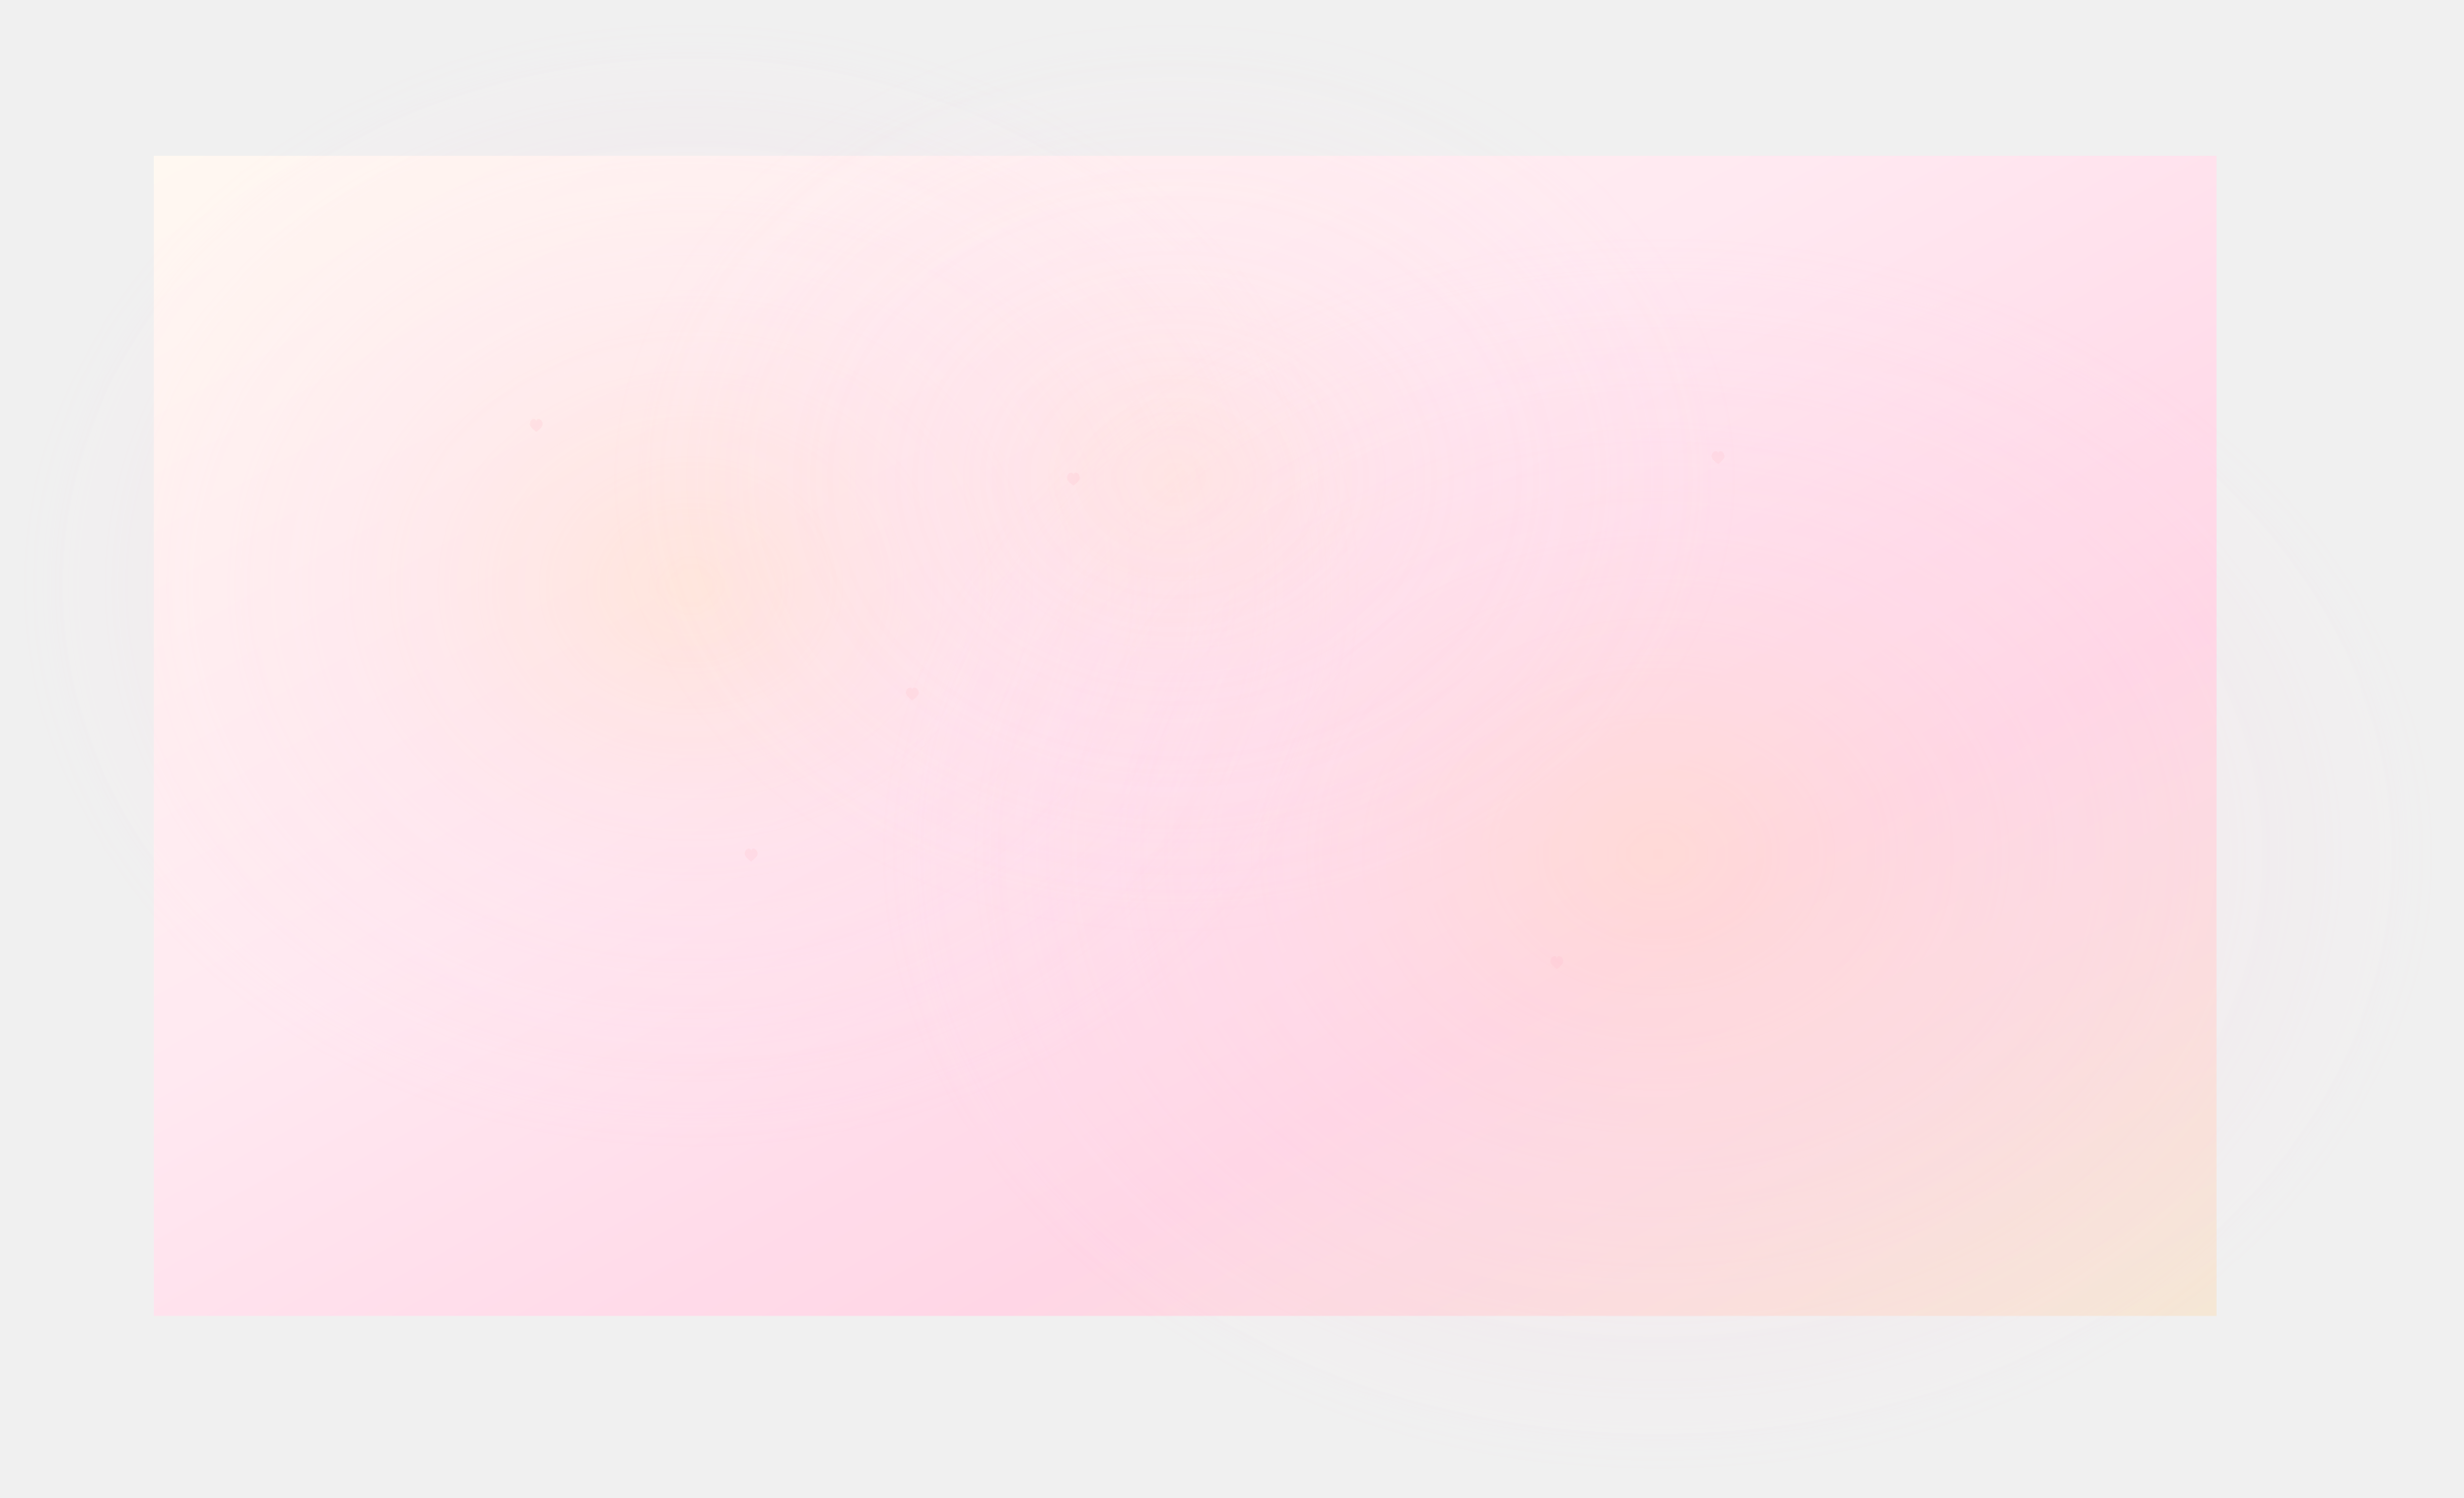
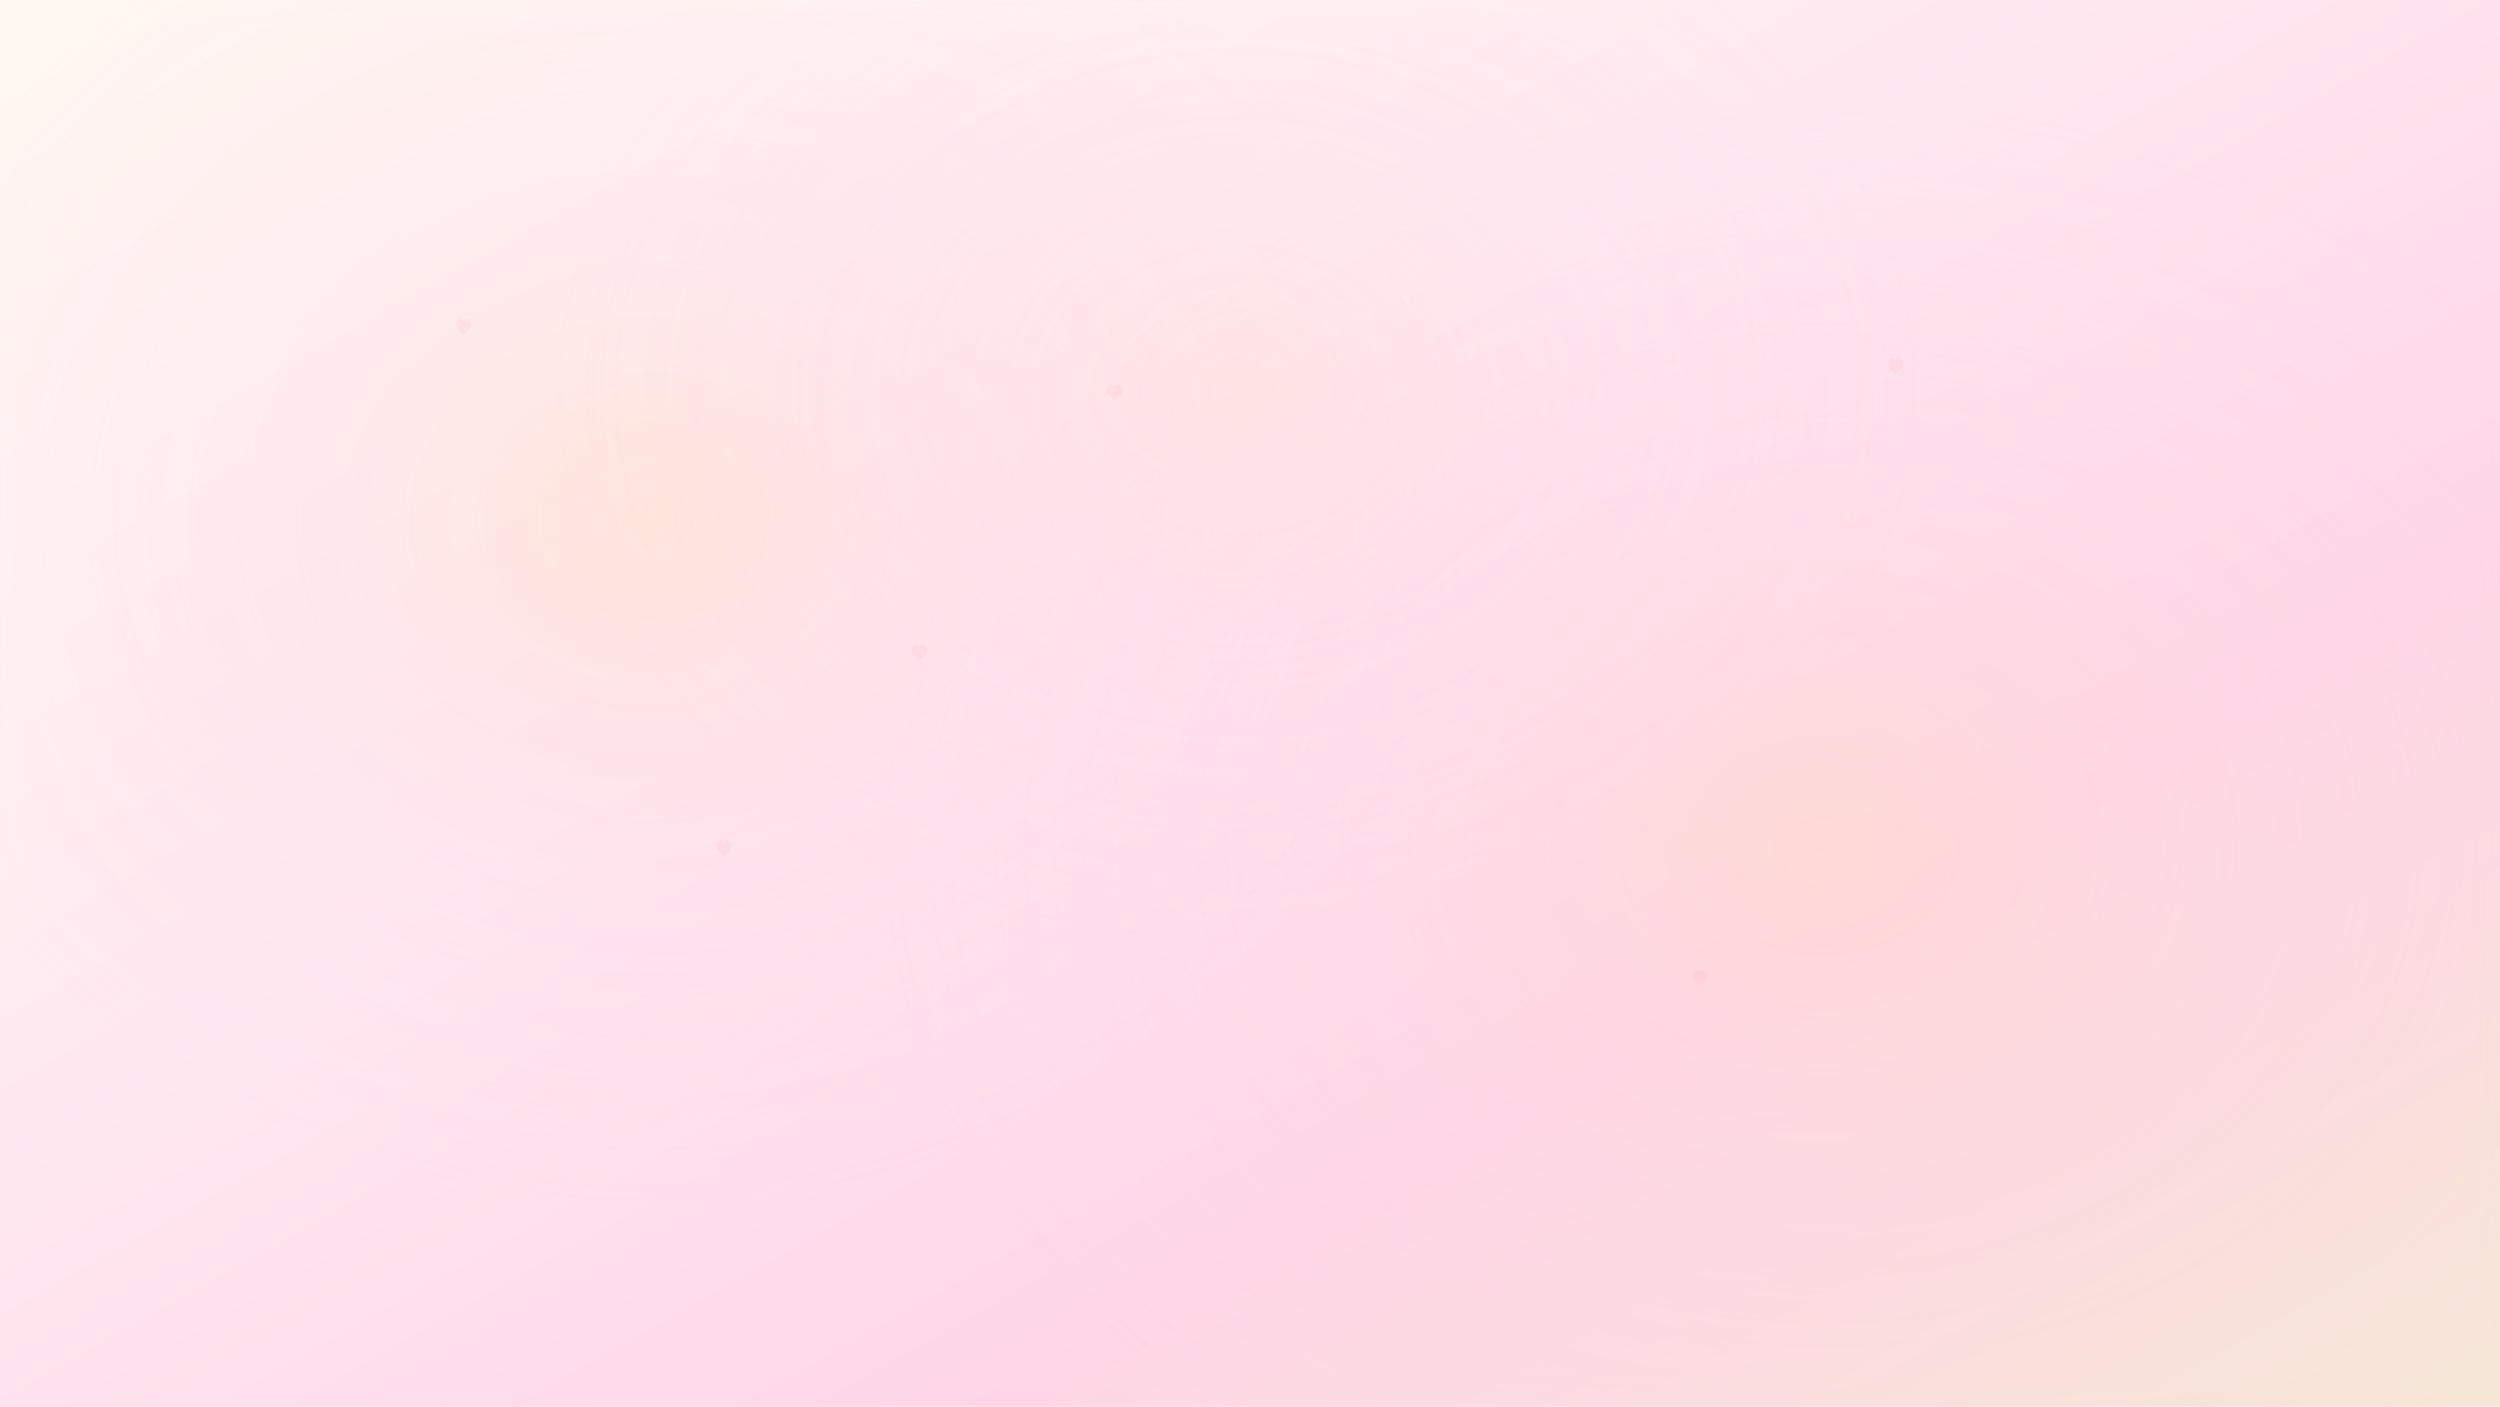
- <svg xmlns="http://www.w3.org/2000/svg" xmlns:xlink="http://www.w3.org/1999/xlink" width="2293.6" height="1394.5" viewBox="0 0 2293.6 1394.5" version="1.1" id="svg47">
+ <svg xmlns="http://www.w3.org/2000/svg" xmlns:xlink="http://www.w3.org/1999/xlink" width="1920" height="1080" viewBox="143.2 145 1920 1080" version="1.1" id="svg47">
  <defs id="defs21">
    <linearGradient id="teddyGradient" x1="0" y1="0" x2="1440" y2="1440" gradientTransform="matrix(1.333333,0,0,0.75,143.2,145)" gradientUnits="userSpaceOnUse">
      <stop offset="0%" style="stop-color:#FFF8F0;stop-opacity:1" id="stop2" />
      <stop offset="40%" style="stop-color:#FFE8F0;stop-opacity:1" id="stop4" />
      <stop offset="70%" style="stop-color:#FFD4E5;stop-opacity:1" id="stop6" />
      <stop offset="100%" style="stop-color:#F5E6D3;stop-opacity:1" id="stop8" />
    </linearGradient>
    <radialGradient id="softGlow">
      <stop offset="0%" style="stop-color:#FFDAB9;stop-opacity:0.4" id="stop11" />
      <stop offset="50%" style="stop-color:#FFD4E5;stop-opacity:0.2" id="stop13" />
      <stop offset="100%" style="stop-color:#FFD4E5;stop-opacity:0" id="stop15" />
    </radialGradient>
    <filter id="plushBlur" x="-0.036" y="-0.045" width="1.072" height="1.09">
      <feGaussianBlur in="SourceGraphic" stdDeviation="15" id="feGaussianBlur18" />
    </filter>
    <radialGradient xlink:href="#softGlow" id="radialGradient51" gradientTransform="matrix(1.086362,0,0,0.9205031,143.2,145)" cx="460.252" cy="434.545" fx="460.252" fy="434.545" r="592.068" gradientUnits="userSpaceOnUse" />
    <radialGradient xlink:href="#softGlow" id="radialGradient53" gradientTransform="matrix(1.118798,0,0,0.8938161,143.2,145)" cx="1251.343" cy="727.219" fx="1251.343" fy="727.219" r="670.72" gradientUnits="userSpaceOnUse" />
    <radialGradient xlink:href="#softGlow" id="radialGradient55" gradientTransform="matrix(1.108764,0,0,0.9019051,143.2,145)" cx="856.81" cy="332.629" fx="856.81" fy="332.629" r="483.421" gradientUnits="userSpaceOnUse" />
  </defs>
  <rect width="1920" height="1080" fill="url(#teddyGradient)" id="rect23" x="143.2" y="145" style="fill:url(#teddyGradient)" />
  <ellipse cx="643.2" cy="545" rx="600" ry="500" fill="url(#softGlow)" filter="url(#plushBlur)" id="ellipse25" style="fill:url(#radialGradient51)" />
  <ellipse cx="1543.2" cy="795" rx="700" ry="550" fill="url(#softGlow)" filter="url(#plushBlur)" id="ellipse27" style="fill:url(#radialGradient53)" />
  <ellipse cx="1093.2" cy="445" rx="500" ry="400" fill="url(#softGlow)" filter="url(#plushBlur)" opacity="0.6" id="ellipse29" style="fill:url(#radialGradient55)" />
  <g opacity="0.2" id="g43" transform="translate(143.2,145)">
    <path d="m 350,250 c 0,-3 2,-5 4,-5 1,0 2,1 2,2 0,-1 1,-2 2,-2 2,0 4,2 4,5 0,3 -6,7 -6,7 0,0 -6,-4 -6,-7 z" fill="#ffb6c1" id="path31" />
    <path d="m 850,300 c 0,-3 2,-5 4,-5 1,0 2,1 2,2 0,-1 1,-2 2,-2 2,0 4,2 4,5 0,3 -6,7 -6,7 0,0 -6,-4 -6,-7 z" fill="#ffb6c1" id="path33" />
    <path d="m 1450,280 c 0,-3 2,-5 4,-5 1,0 2,1 2,2 0,-1 1,-2 2,-2 2,0 4,2 4,5 0,3 -6,7 -6,7 0,0 -6,-4 -6,-7 z" fill="#ffb6c1" id="path35" />
    <path d="m 550,650 c 0,-3 2,-5 4,-5 1,0 2,1 2,2 0,-1 1,-2 2,-2 2,0 4,2 4,5 0,3 -6,7 -6,7 0,0 -6,-4 -6,-7 z" fill="#ffb6c1" id="path37" />
    <path d="m 1300,750 c 0,-3 2,-5 4,-5 1,0 2,1 2,2 0,-1 1,-2 2,-2 2,0 4,2 4,5 0,3 -6,7 -6,7 0,0 -6,-4 -6,-7 z" fill="#ffb6c1" id="path39" />
    <path d="m 700,500 c 0,-3 2,-5 4,-5 1,0 2,1 2,2 0,-1 1,-2 2,-2 2,0 4,2 4,5 0,3 -6,7 -6,7 0,0 -6,-4 -6,-7 z" fill="#ffb6c1" id="path41" />
  </g>
  <rect width="1920" height="1080" fill="#ffffff" opacity="0.04" id="rect45" x="143.2" y="145" />
</svg>
